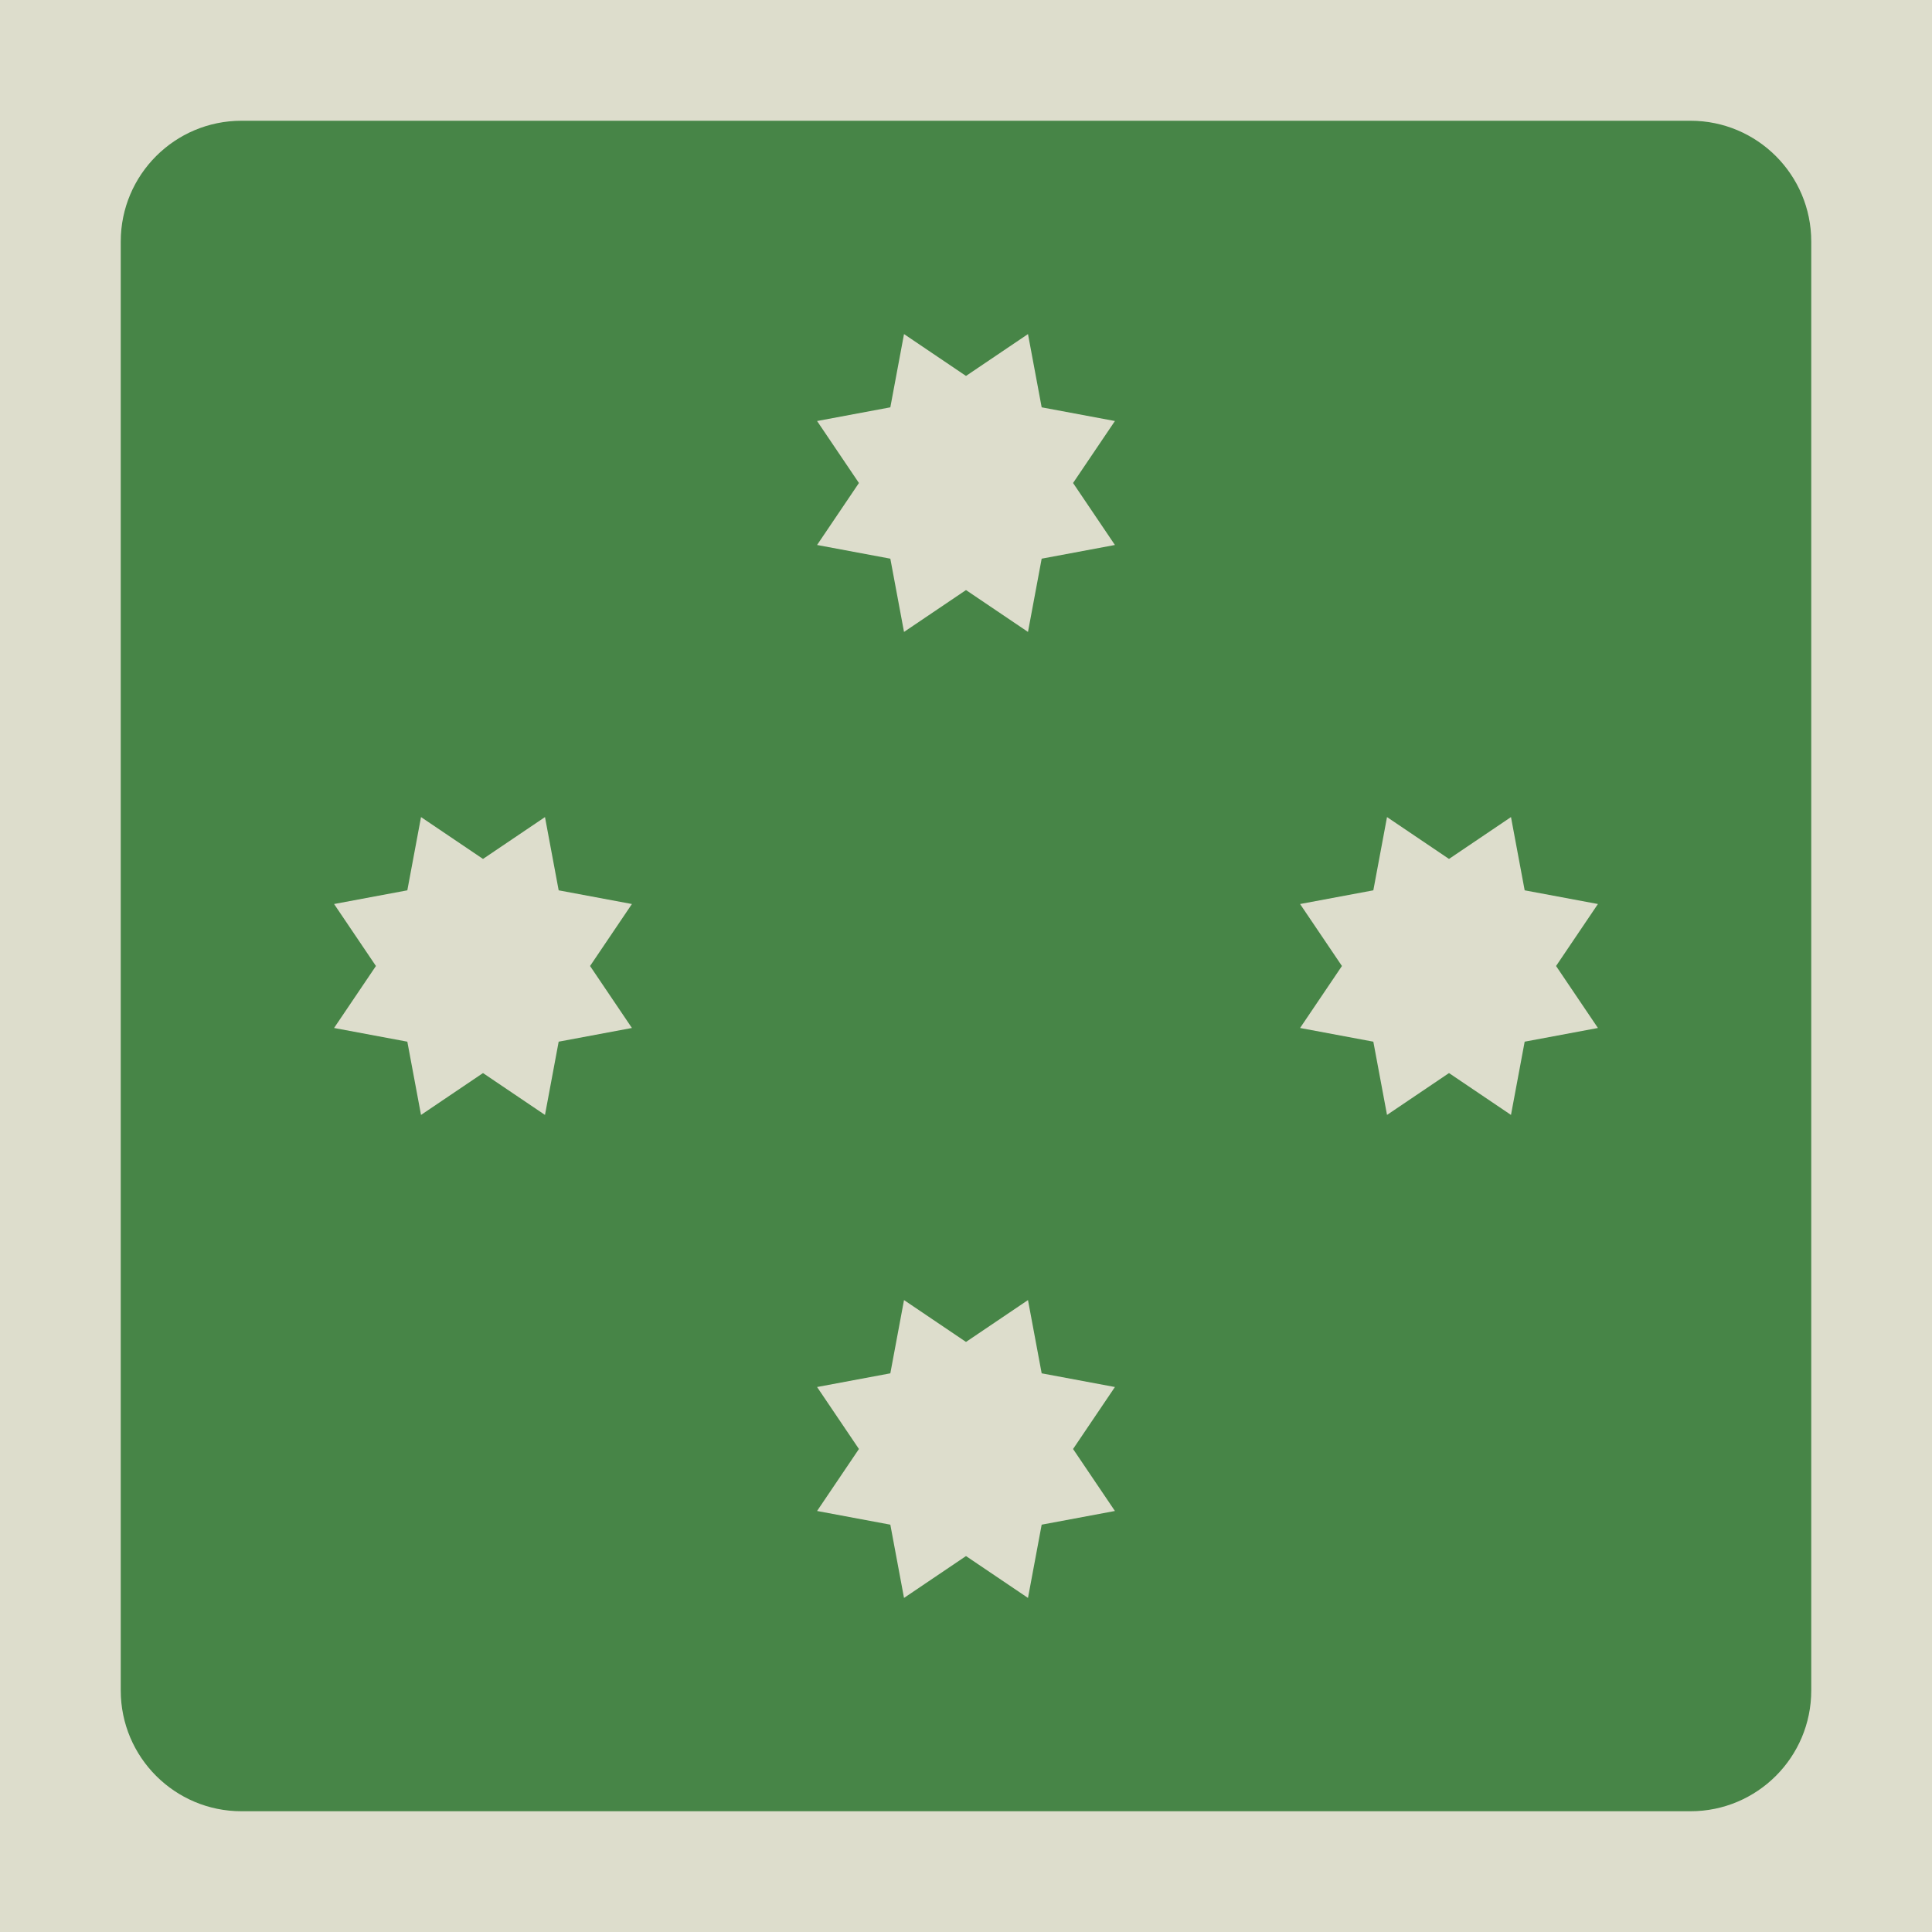
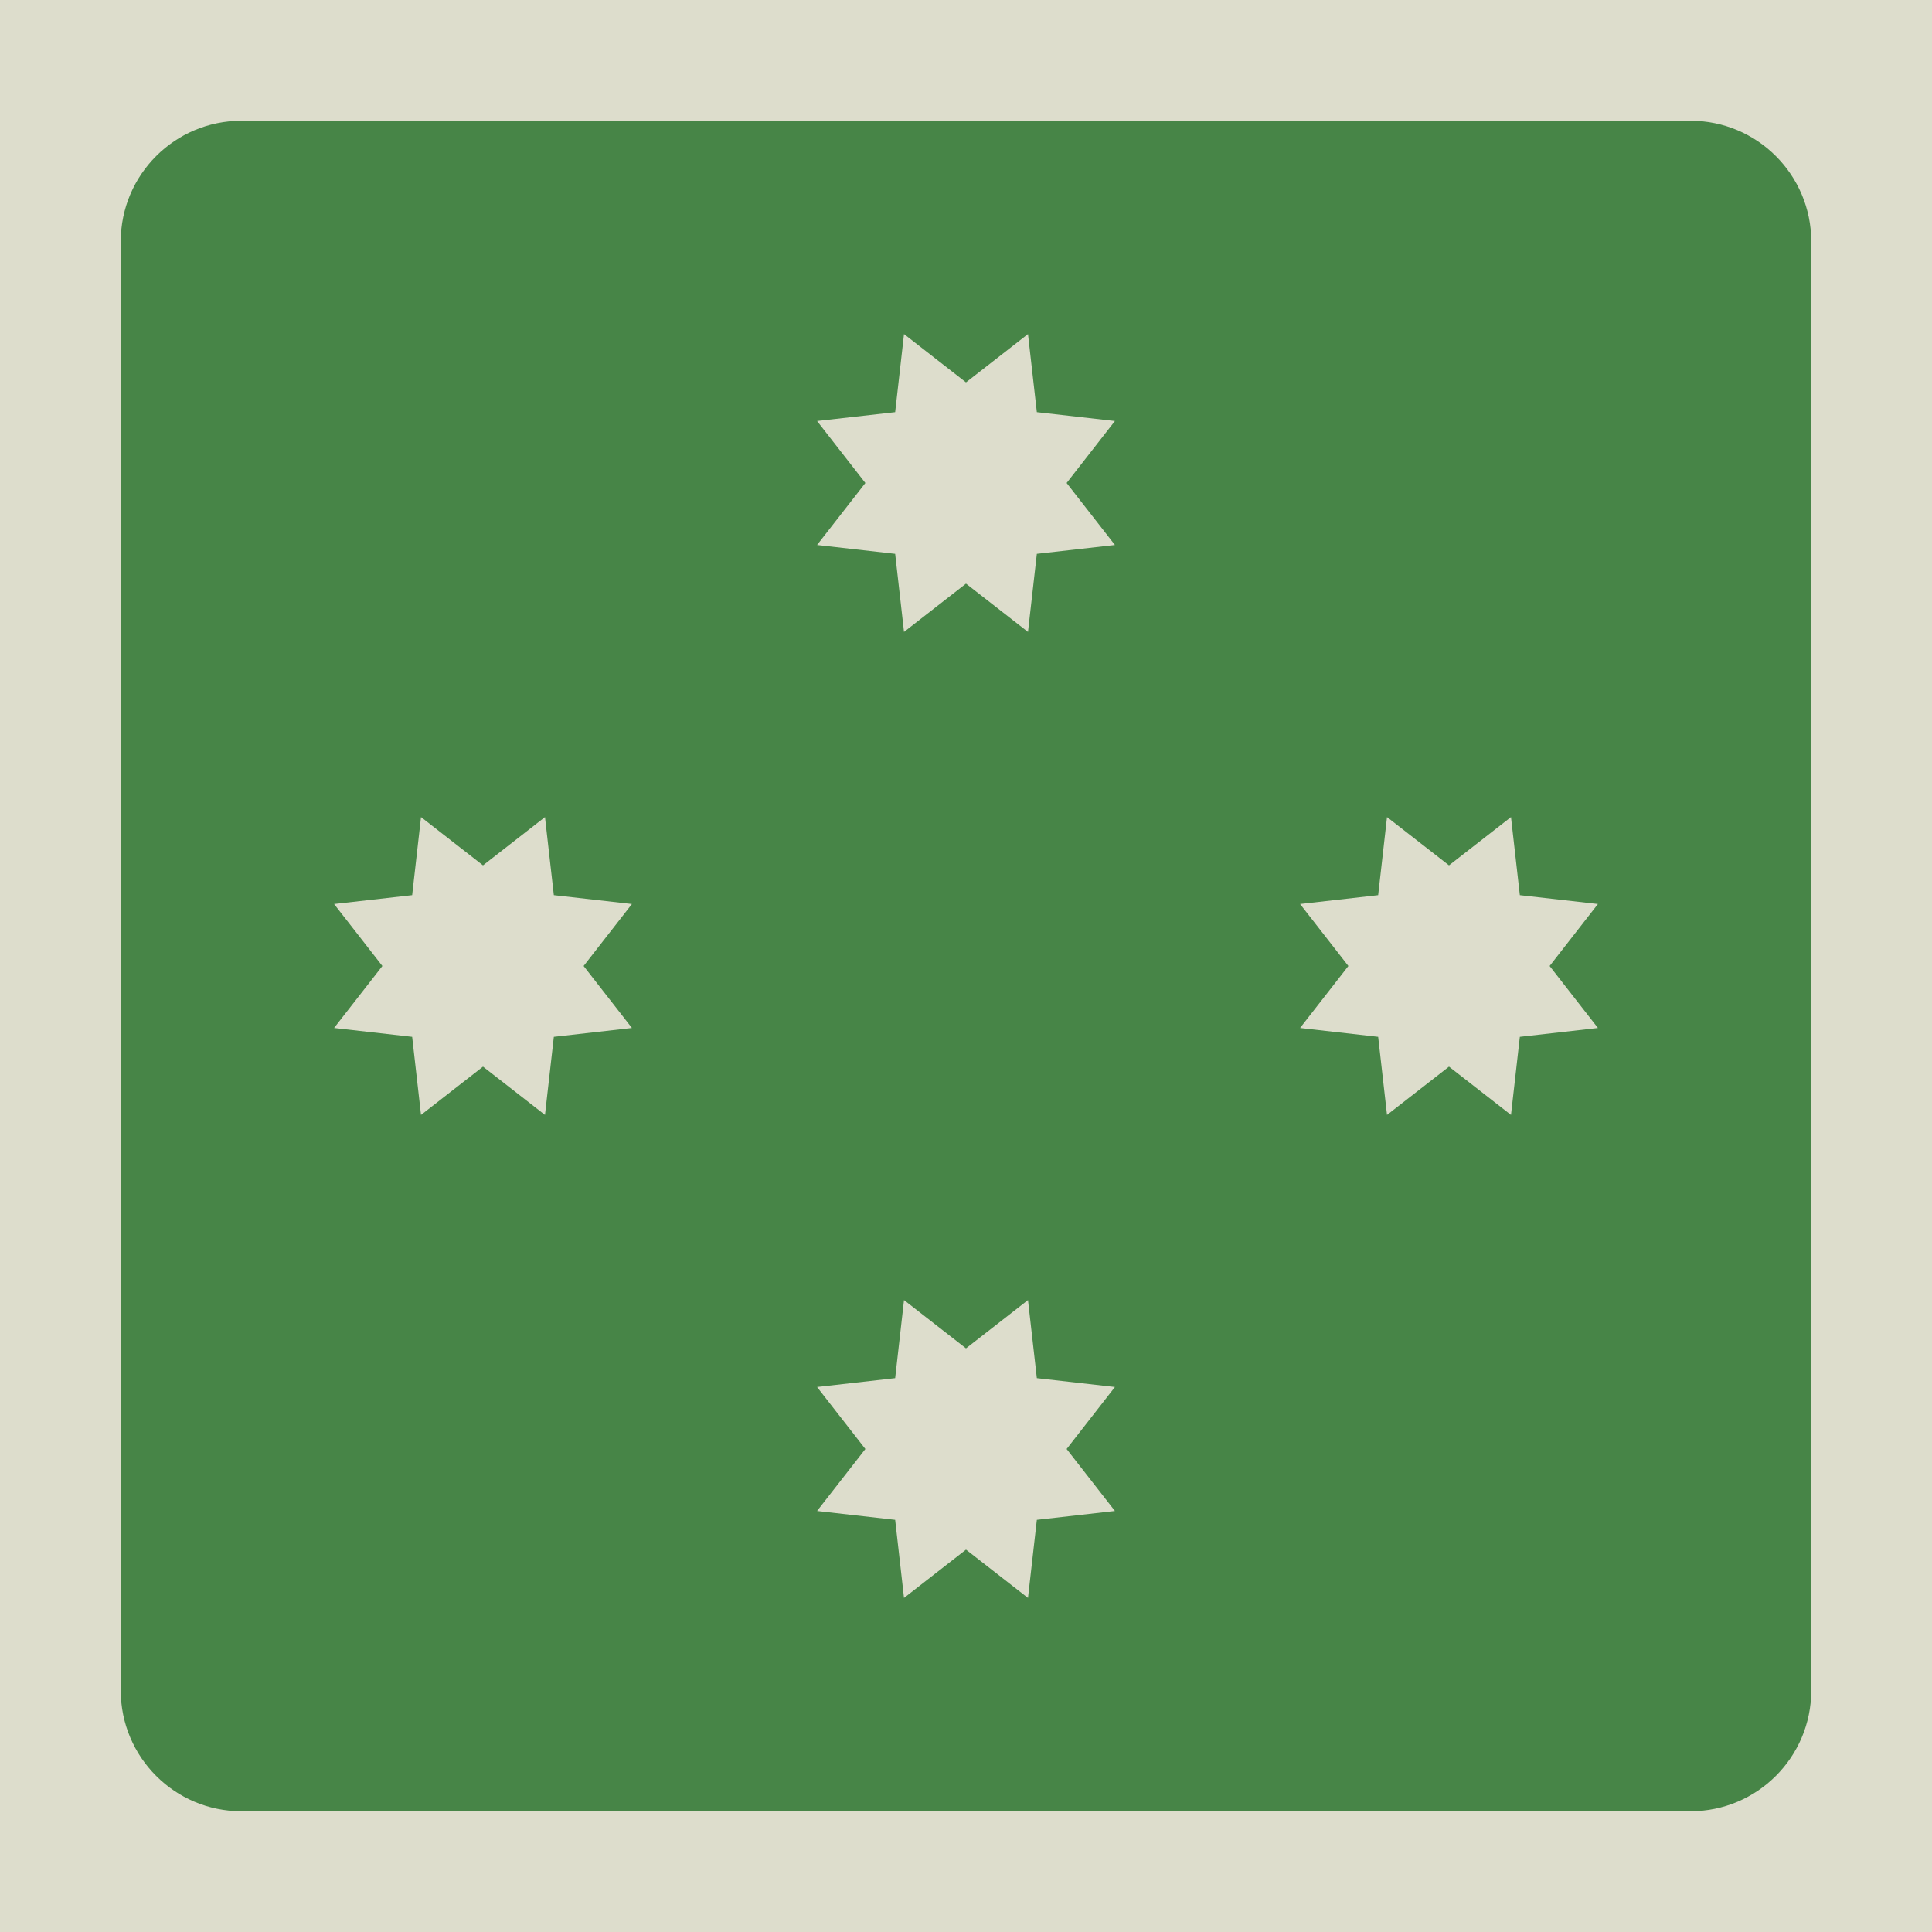
<svg height="2400" width="2400">
  <rect x="0" y="0" width="2400" height="2400" rx="0" fill="#ddddcc" />
  <rect x="150" y="150" width="2100" height="2100" rx="150" fill="#478547" />
-   <path d="M 677 1015 L 694 1106 L 785 1123 L 733 1200 L 785 1277 L 694 1294 L 677 1385 L 600 1333 L 523 1385 L 506 1294 L 415 1277 L 467 1200 L 415 1123 L 506 1106 L 523 1015 L 600 1067 Z" fill="#ddddcc" />
-   <path d="M 1277 415 L 1294 506 L 1385 523 L 1333 600 L 1385 677 L 1294 694 L 1277 785 L 1200 733 L 1123 785 L 1106 694 L 1015 677 L 1067 600 L 1015 523 L 1106 506 L 1123 415 L 1200 467 Z" fill="#ddddcc" />
-   <path d="M 1877 1015 L 1894 1106 L 1985 1123 L 1933 1200 L 1985 1277 L 1894 1294 L 1877 1385 L 1800 1333 L 1723 1385 L 1706 1294 L 1615 1277 L 1667 1200 L 1615 1123 L 1706 1106 L 1723 1015 L 1800 1067 Z" fill="#ddddcc" />
-   <path d="M 1277 1615 L 1294 1706 L 1385 1723 L 1333 1800 L 1385 1877 L 1294 1894 L 1277 1985 L 1200 1933 L 1123 1985 L 1106 1894 L 1015 1877 L 1067 1800 L 1015 1723 L 1106 1706 L 1123 1615 L 1200 1667 Z" fill="#ddddcc" />
+   <path d="M 677 1015 L 688 1112 L 785 1123 L 725 1200 L 785 1277 L 688 1288 L 677 1385 L 600 1325 L 523 1385 L 512 1288 L 415 1277 L 475 1200 L 415 1123 L 512 1112 L 523 1015 L 600 1075 Z" fill="#ddddcc" />
+   <path d="M 1277 415 L 1288 512 L 1385 523 L 1325 600 L 1385 677 L 1288 688 L 1277 785 L 1200 725 L 1123 785 L 1112 688 L 1015 677 L 1075 600 L 1015 523 L 1112 512 L 1123 415 L 1200 475 Z" fill="#ddddcc" />
+   <path d="M 1877 1015 L 1888 1112 L 1985 1123 L 1925 1200 L 1985 1277 L 1888 1288 L 1877 1385 L 1800 1325 L 1723 1385 L 1712 1288 L 1615 1277 L 1675 1200 L 1615 1123 L 1712 1112 L 1723 1015 L 1800 1075 Z" fill="#ddddcc" />
+   <path d="M 1277 1615 L 1288 1712 L 1385 1723 L 1325 1800 L 1385 1877 L 1288 1888 L 1277 1985 L 1200 1925 L 1123 1985 L 1112 1888 L 1015 1877 L 1075 1800 L 1015 1723 L 1112 1712 L 1123 1615 L 1200 1675 Z" fill="#ddddcc" />
</svg>
